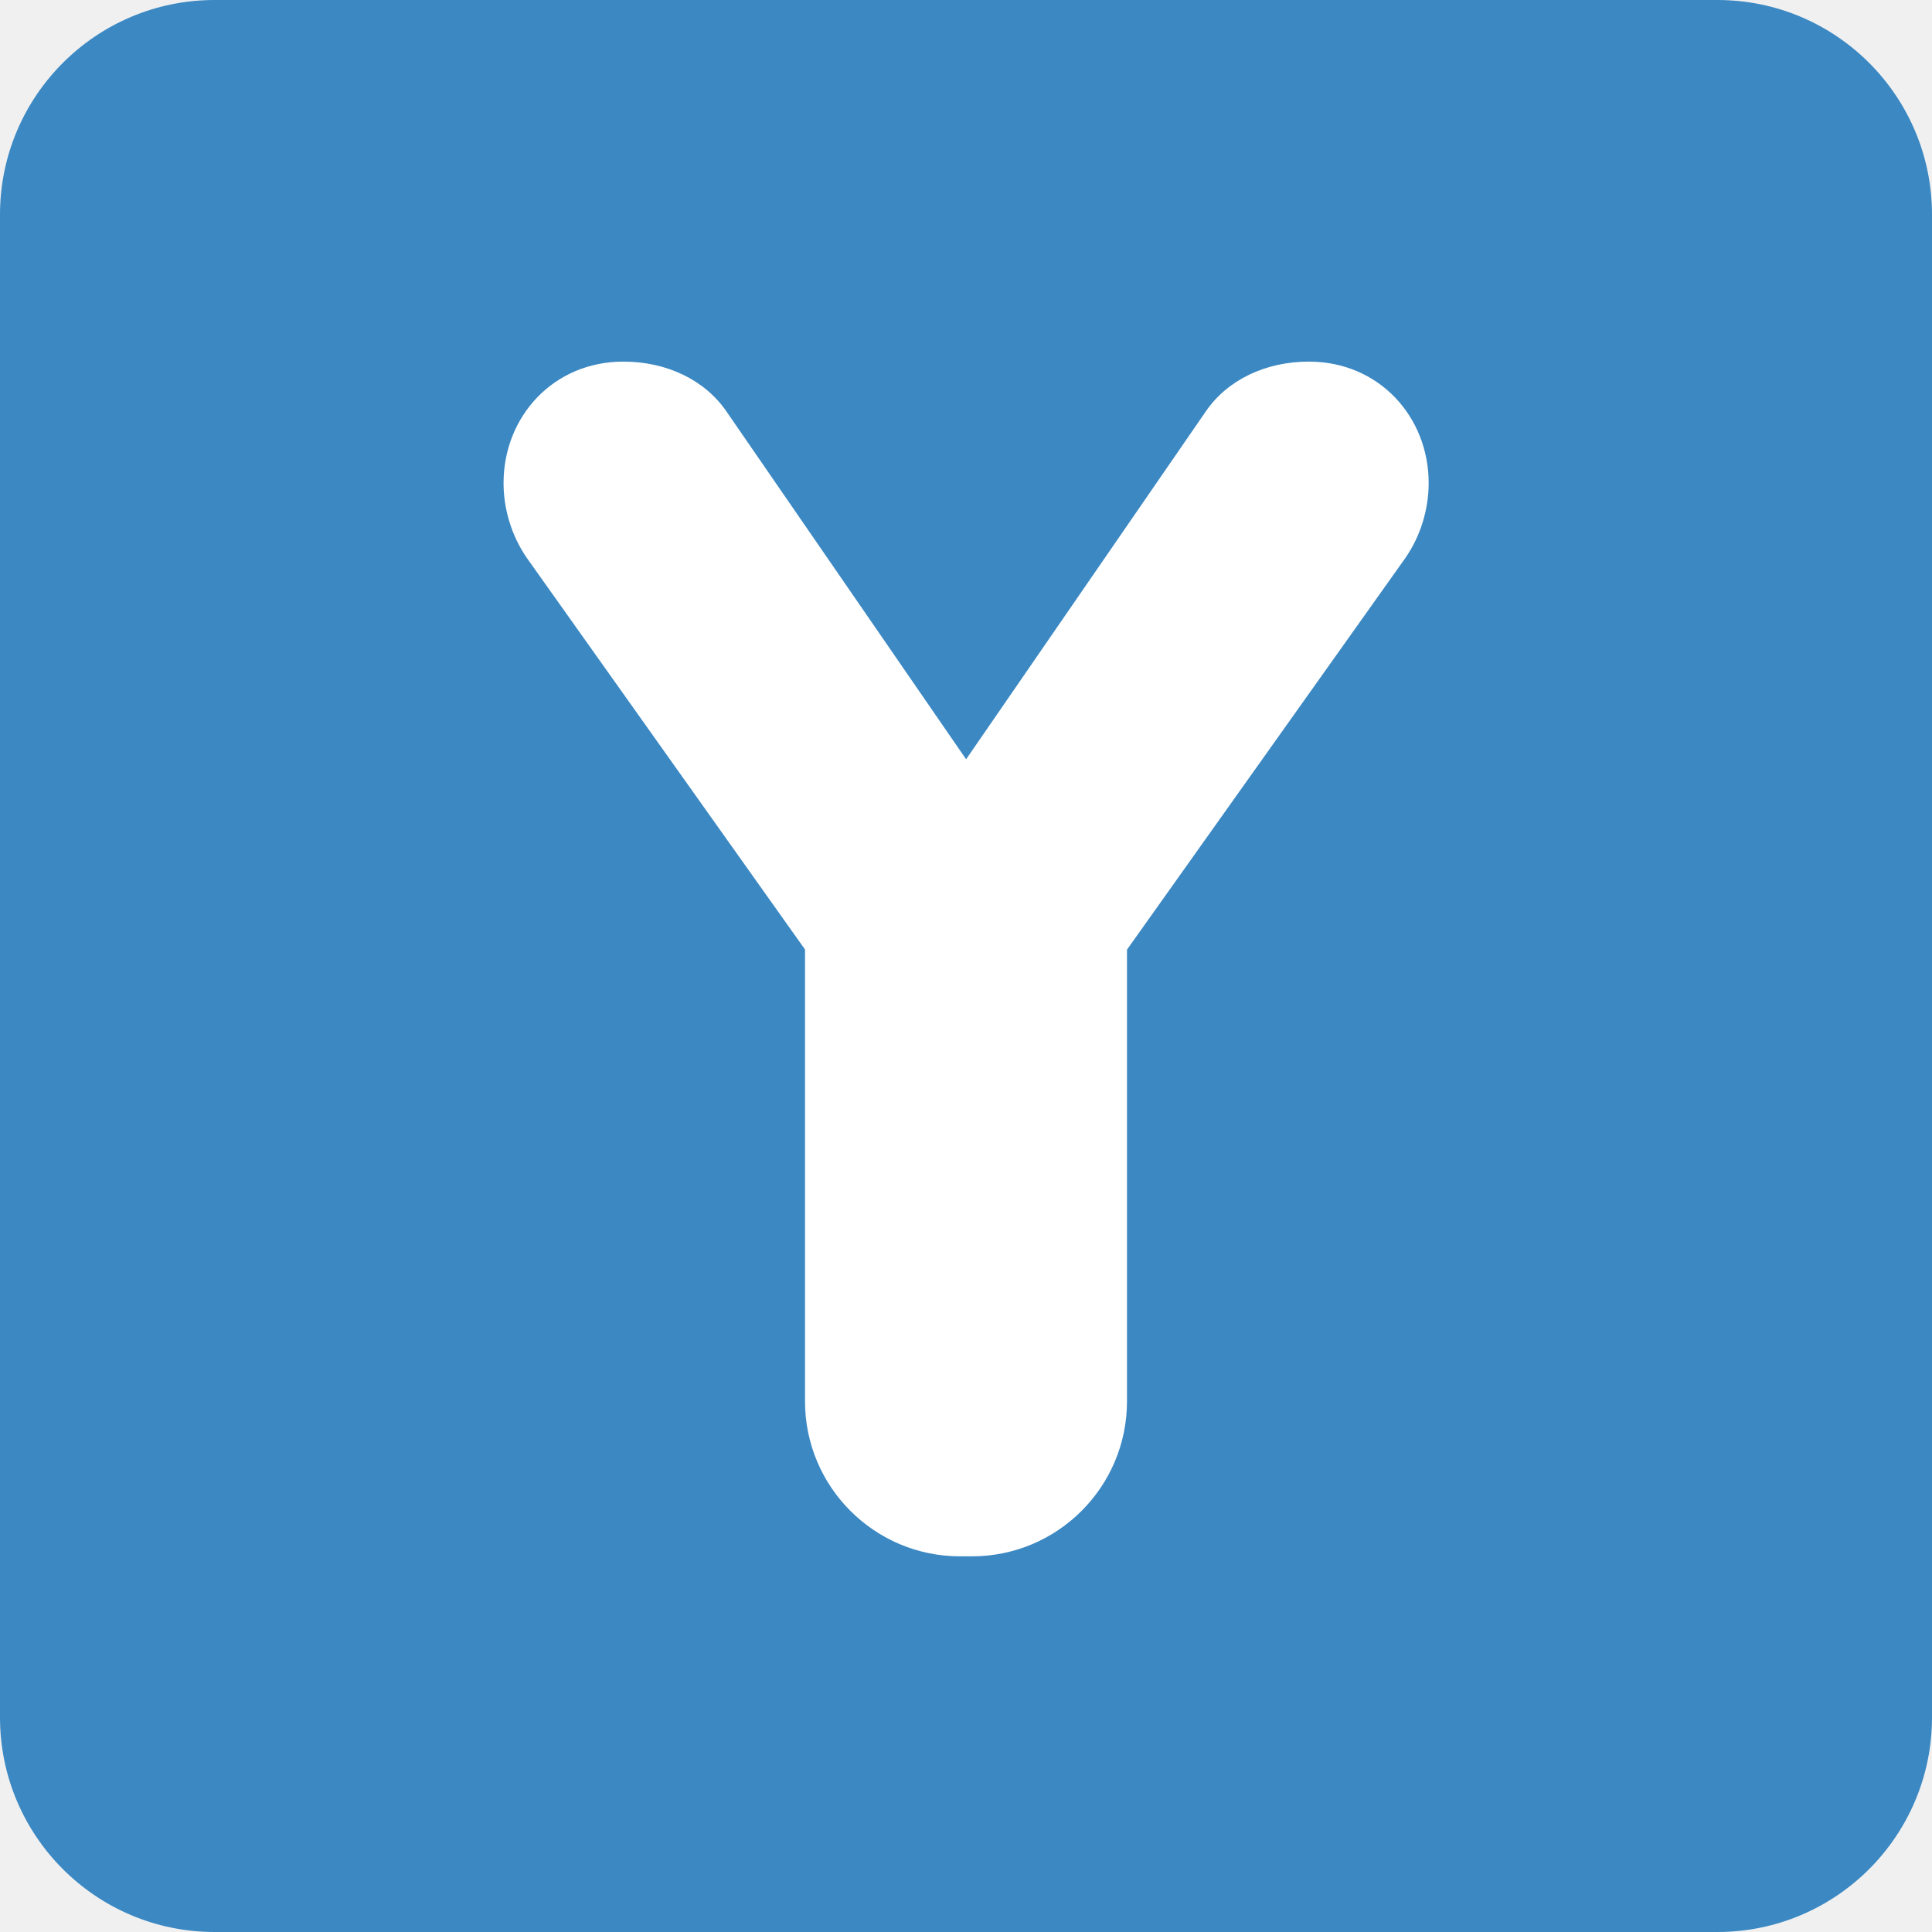
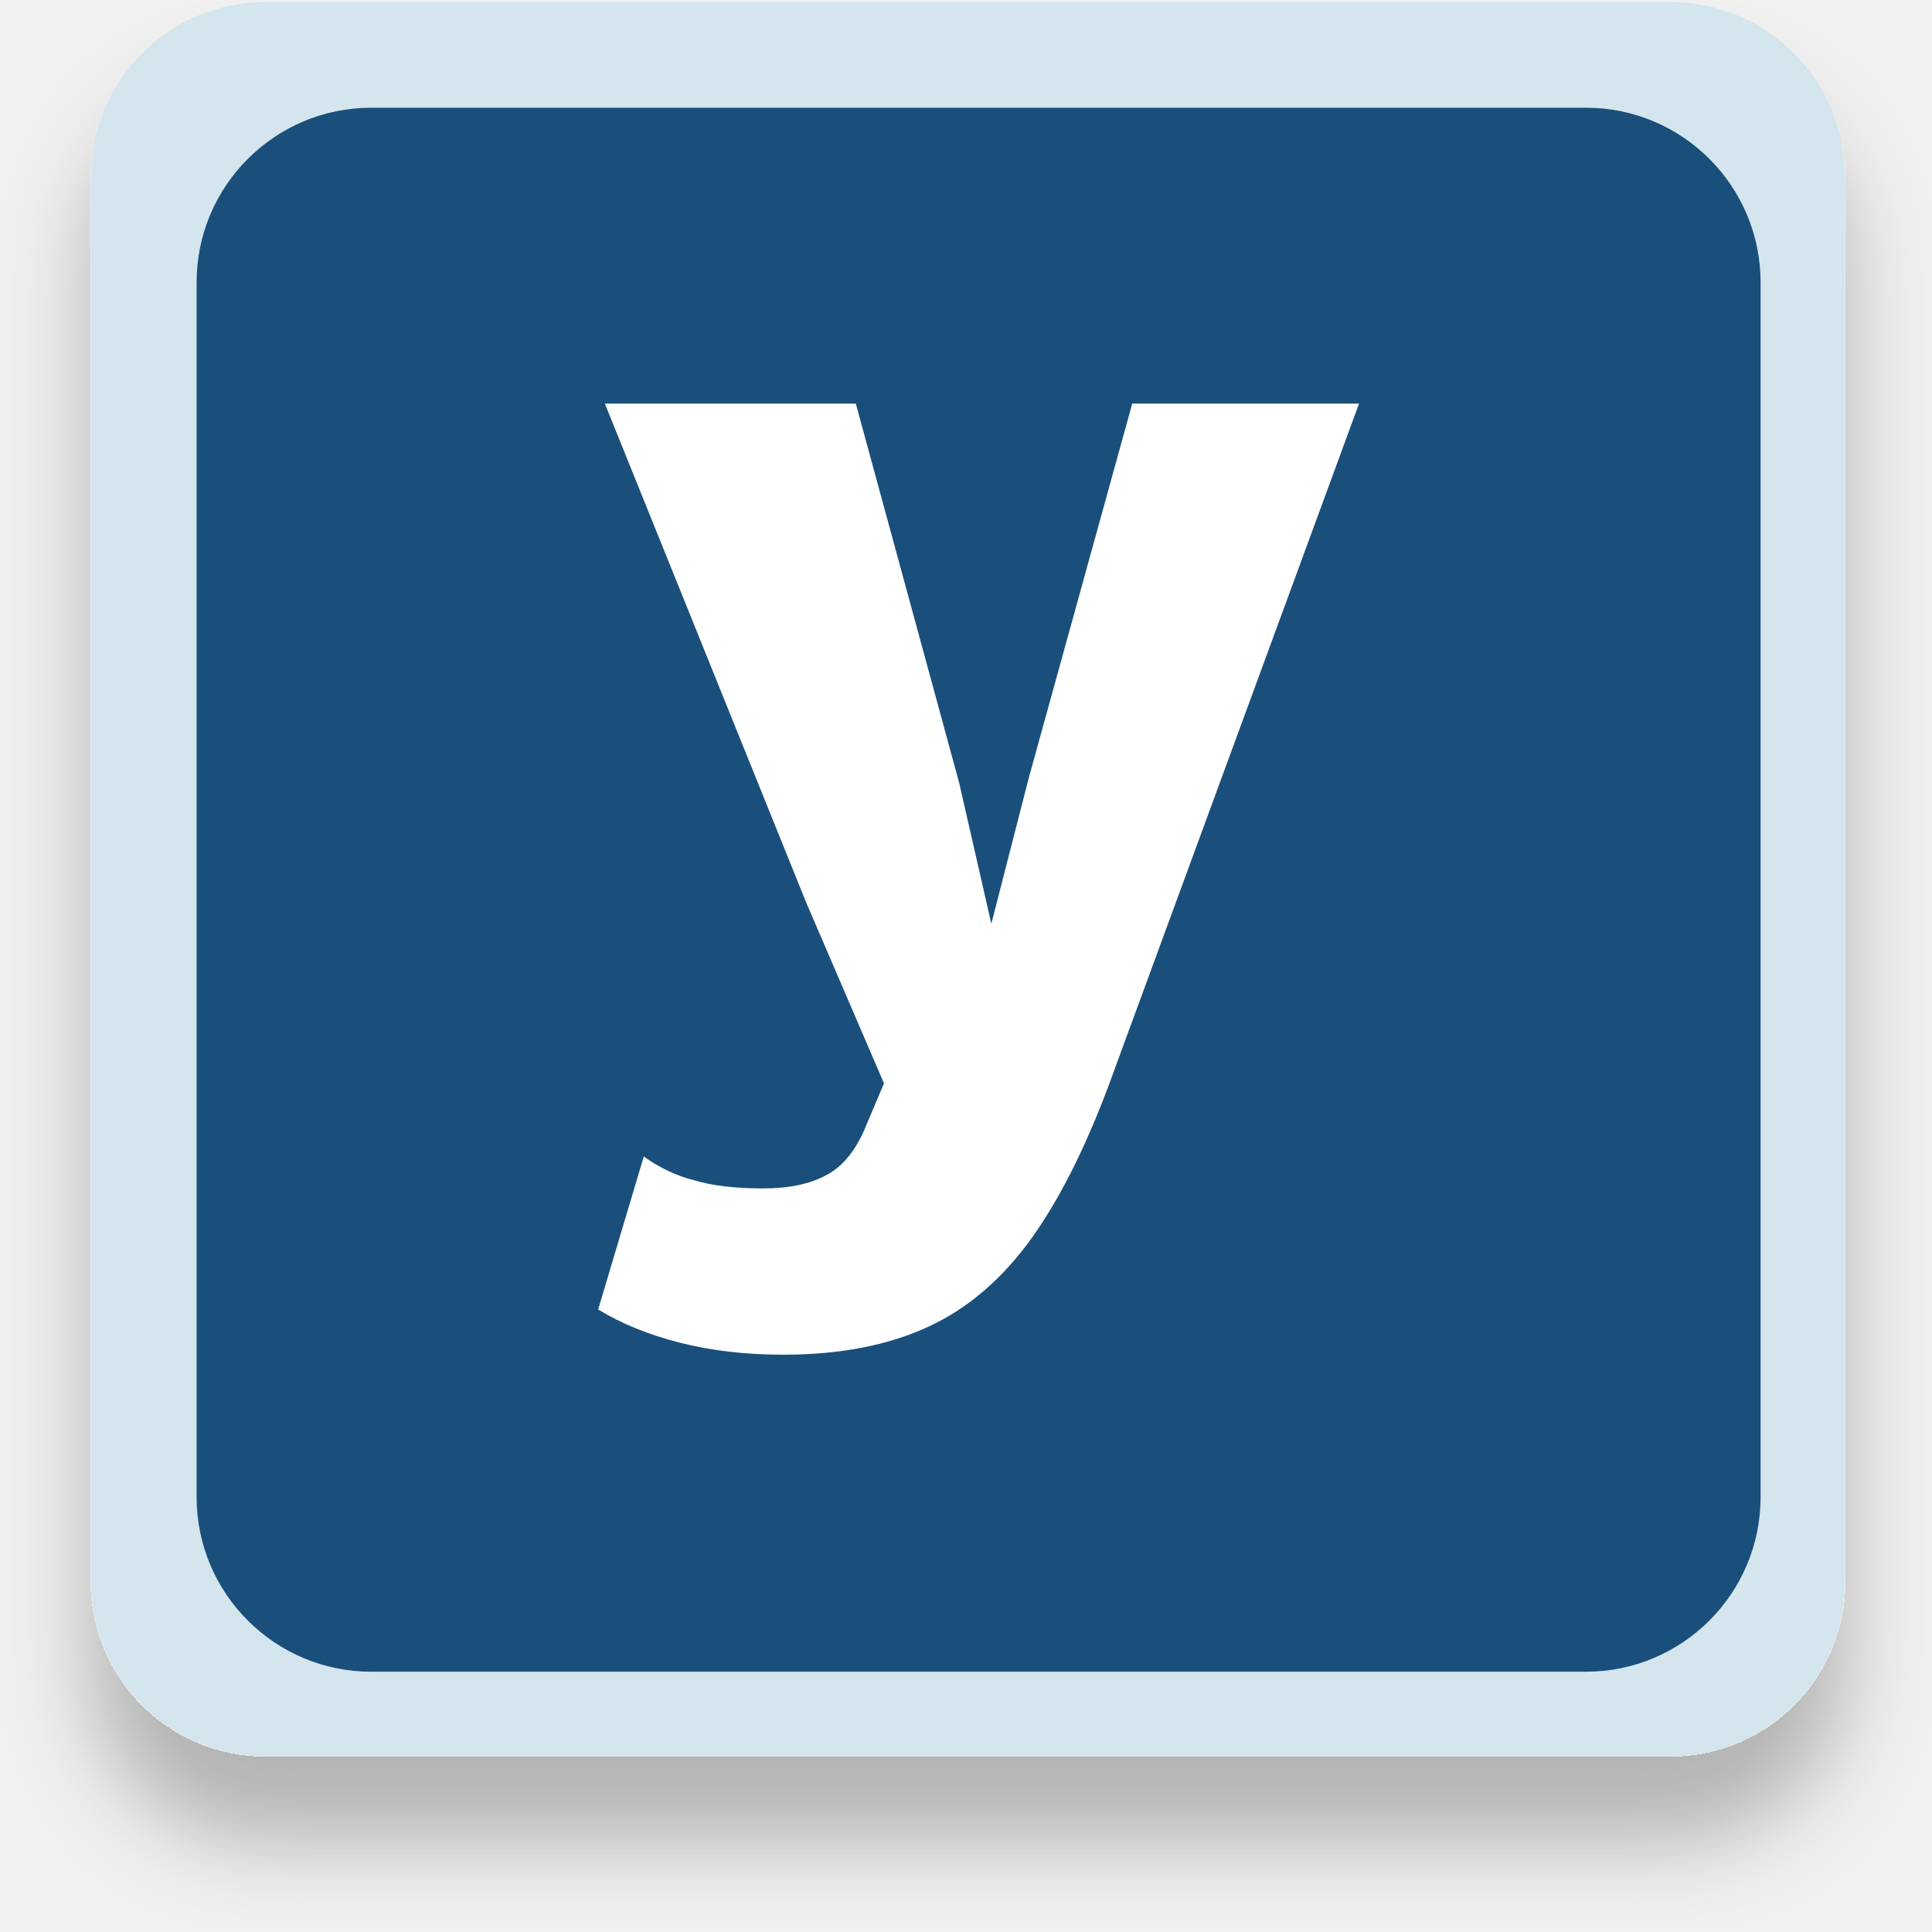
- <svg xmlns="http://www.w3.org/2000/svg" width="800px" height="800px" viewBox="0 0 36 36" aria-hidden="true" role="img" class="iconify iconify--twemoji" preserveAspectRatio="xMidYMid meet">
-   <path fill="#3B88C3" d="M36 32a4 4 0 0 1-4 4H4a4 4 0 0 1-4-4V4a4 4 0 0 1 4-4h28a4 4 0 0 1 4 4v28z" />
-   <path fill="#FFF" d="M26.621 9.001c0-1.24-.93-2.263-2.232-2.263c-.807 0-1.52.341-1.922.93l-4.465 6.48l-4.465-6.48c-.403-.589-1.116-.93-1.922-.93c-1.302 0-2.232 1.023-2.232 2.263c0 .496.155.992.434 1.396L15 17.692v8.417A2.89 2.89 0 0 0 17.891 29h.219A2.89 2.89 0 0 0 21 26.109v-8.414l5.188-7.299c.279-.403.433-.899.433-1.395z" />
+ <svg xmlns="http://www.w3.org/2000/svg" width="170" height="170" viewBox="0 0 170 170" fill="none">
+   <g filter="url(#filter0_d_1014_1714)">
+     <rect x="8" y="0.18" width="154.357" height="154.357" rx="15.378" fill="#D4E5ED" />
+     <rect x="17.299" y="9.478" width="137.619" height="137.619" rx="15.378" fill="#1A4F7C" />
+     <path d="M119.583 35.515L98.093 94.037C95.889 100.202 93.488 105.118 90.89 108.785C88.293 112.453 85.223 115.106 81.68 116.744C78.138 118.383 73.887 119.202 68.928 119.202C65.622 119.202 62.591 118.851 59.836 118.149C57.081 117.446 54.68 116.471 52.633 115.223L56.648 101.762C58.065 102.777 59.56 103.479 61.135 103.869C62.709 104.337 64.717 104.571 67.157 104.571C69.44 104.571 71.29 104.181 72.707 103.401C74.202 102.621 75.383 101.138 76.249 98.953L77.784 95.325L70.935 79.407L53.224 35.515H75.304L84.396 68.873L87.23 81.279L90.536 68.404L99.628 35.515H119.583Z" fill="white" />
+   </g>
+   <defs>
+     <filter id="filter0_d_1014_1714" x="0.561" y="0.18" width="169.235" height="169.235" filterUnits="userSpaceOnUse" color-interpolation-filters="sRGB">
+       <feFlood flood-opacity="0" result="BackgroundImageFix" />
+       <feColorMatrix in="SourceAlpha" type="matrix" values="0 0 0 0 0 0 0 0 0 0 0 0 0 0 0 0 0 0 127 0" result="hardAlpha" />
+       <feOffset dy="7.439" />
+       <feGaussianBlur stdDeviation="3.719" />
+       <feComposite in2="hardAlpha" operator="out" />
+       <feColorMatrix type="matrix" values="0 0 0 0 0 0 0 0 0 0 0 0 0 0 0 0 0 0 0.25 0" />
+       <feBlend mode="normal" in2="BackgroundImageFix" result="effect1_dropShadow_1014_1714" />
+       <feBlend mode="normal" in="SourceGraphic" in2="effect1_dropShadow_1014_1714" result="shape" />
+     </filter>
+   </defs>
</svg>
